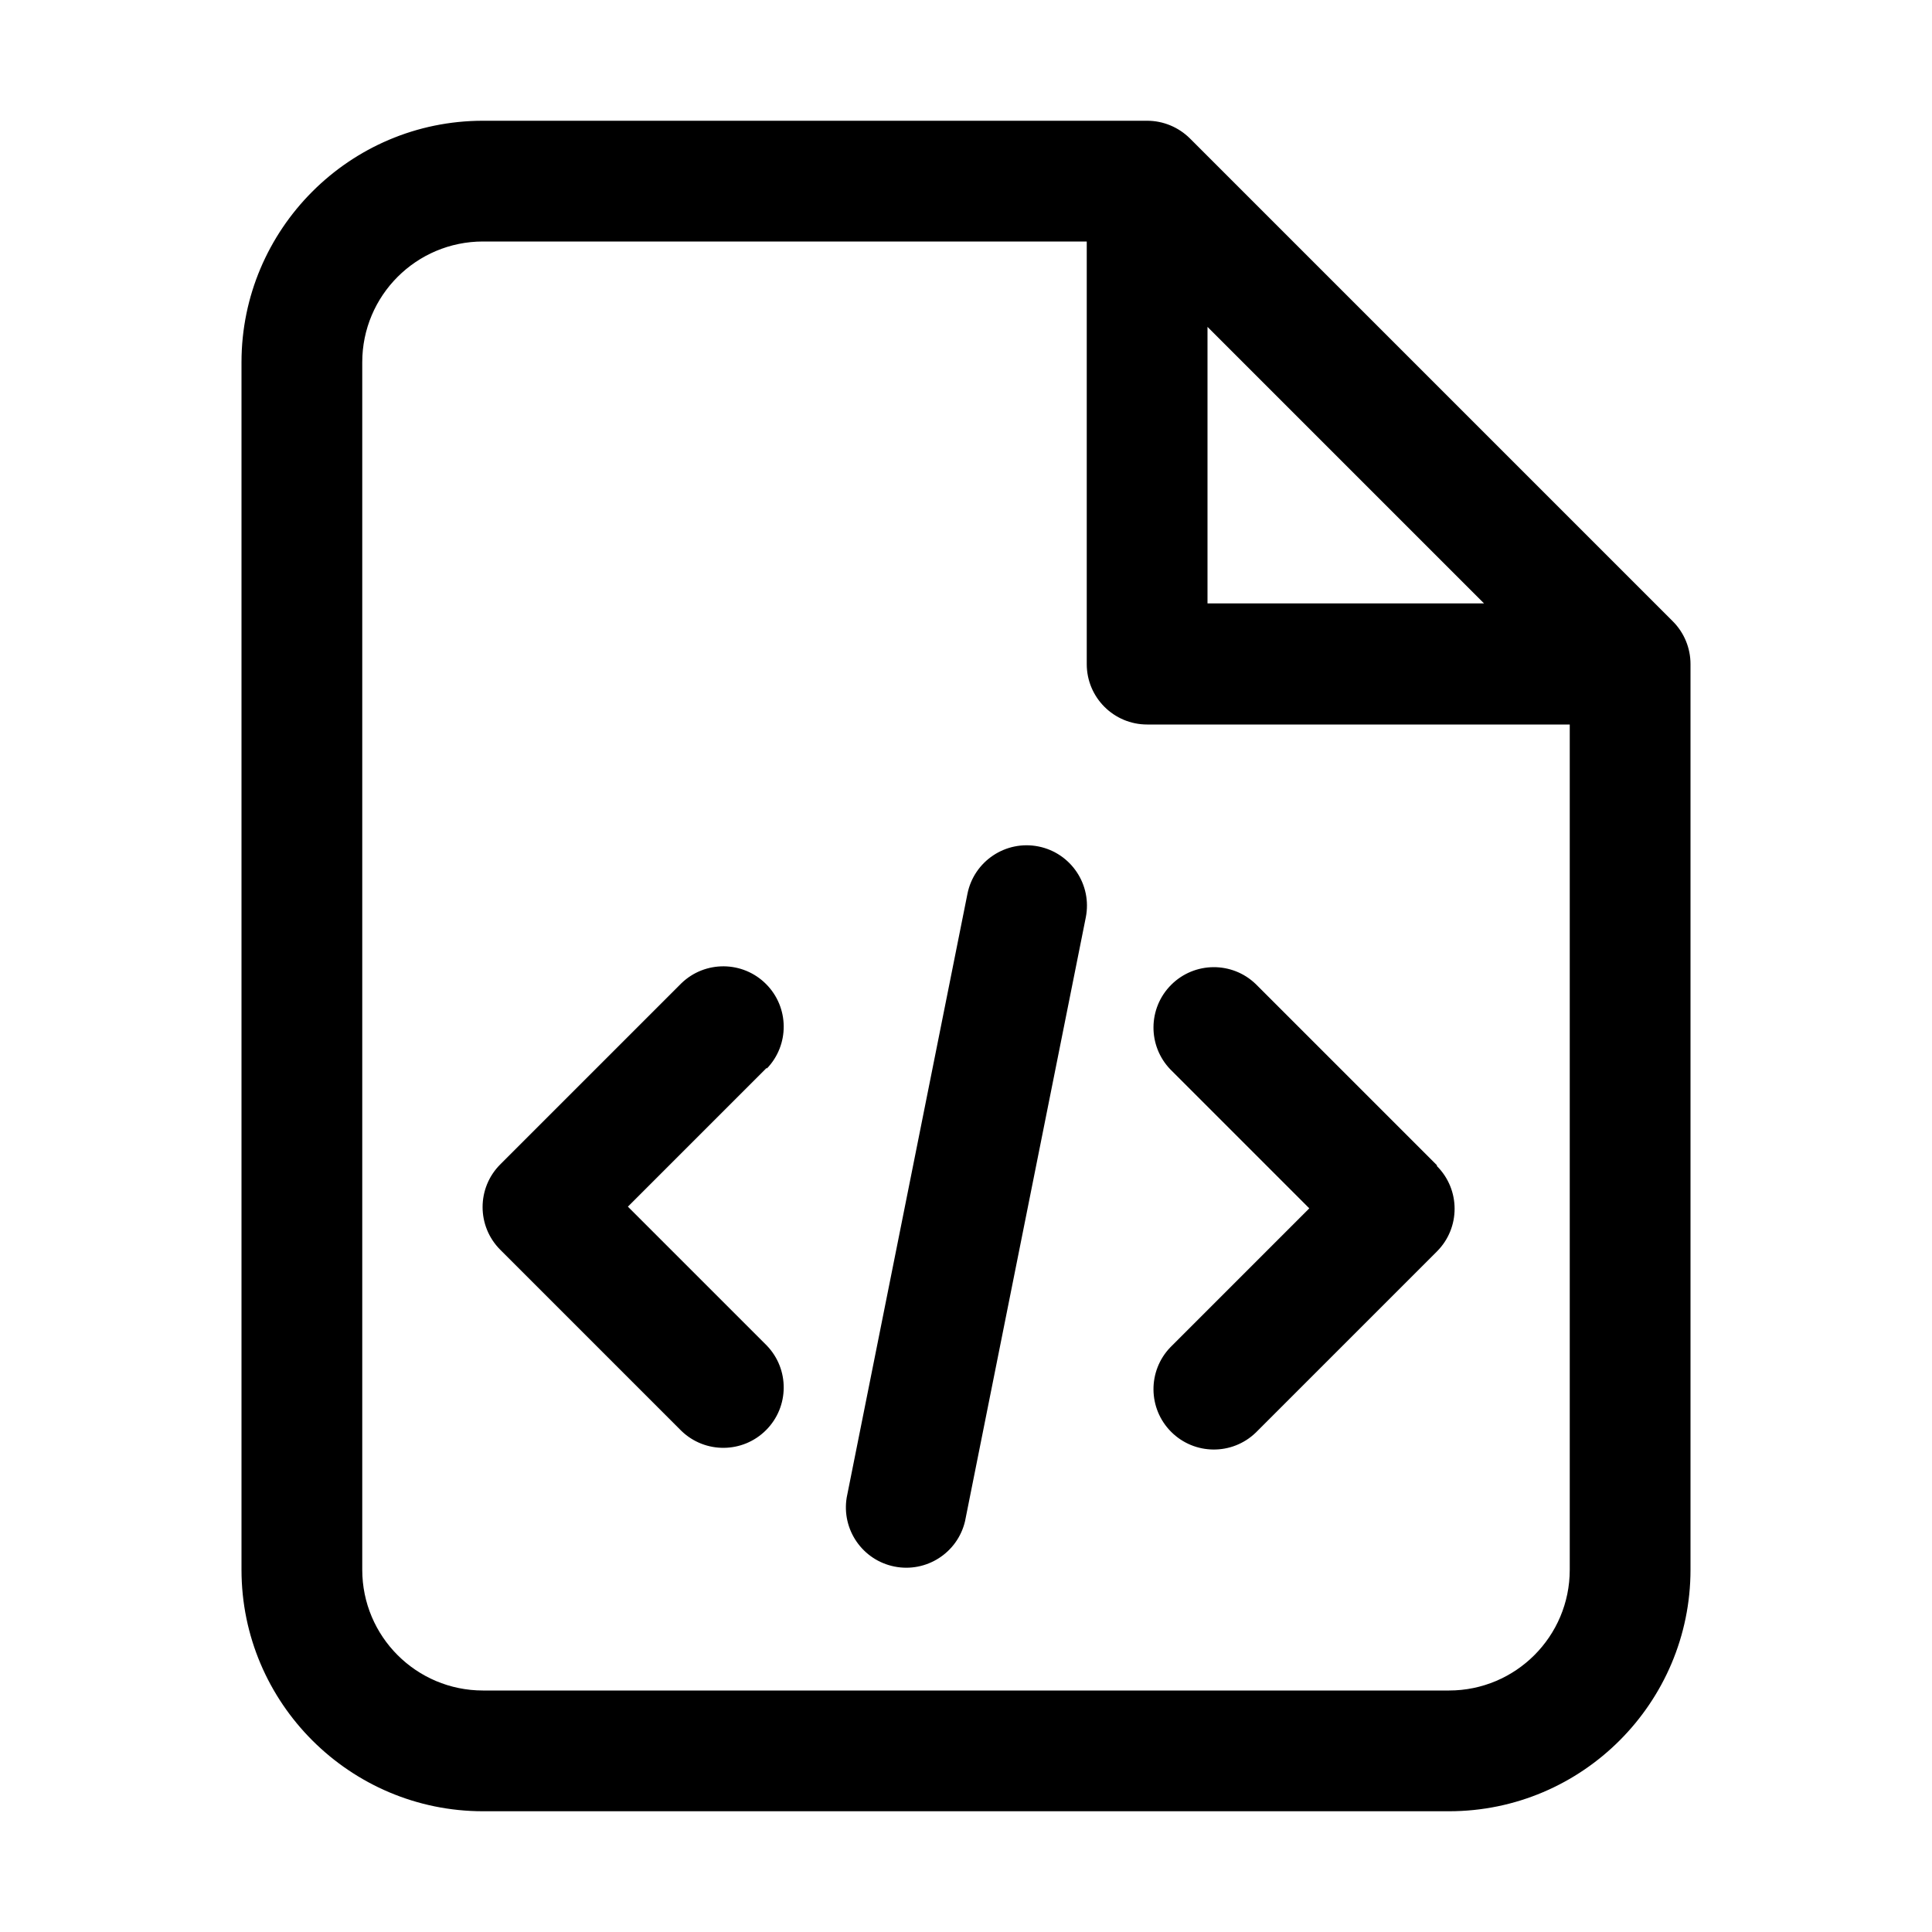
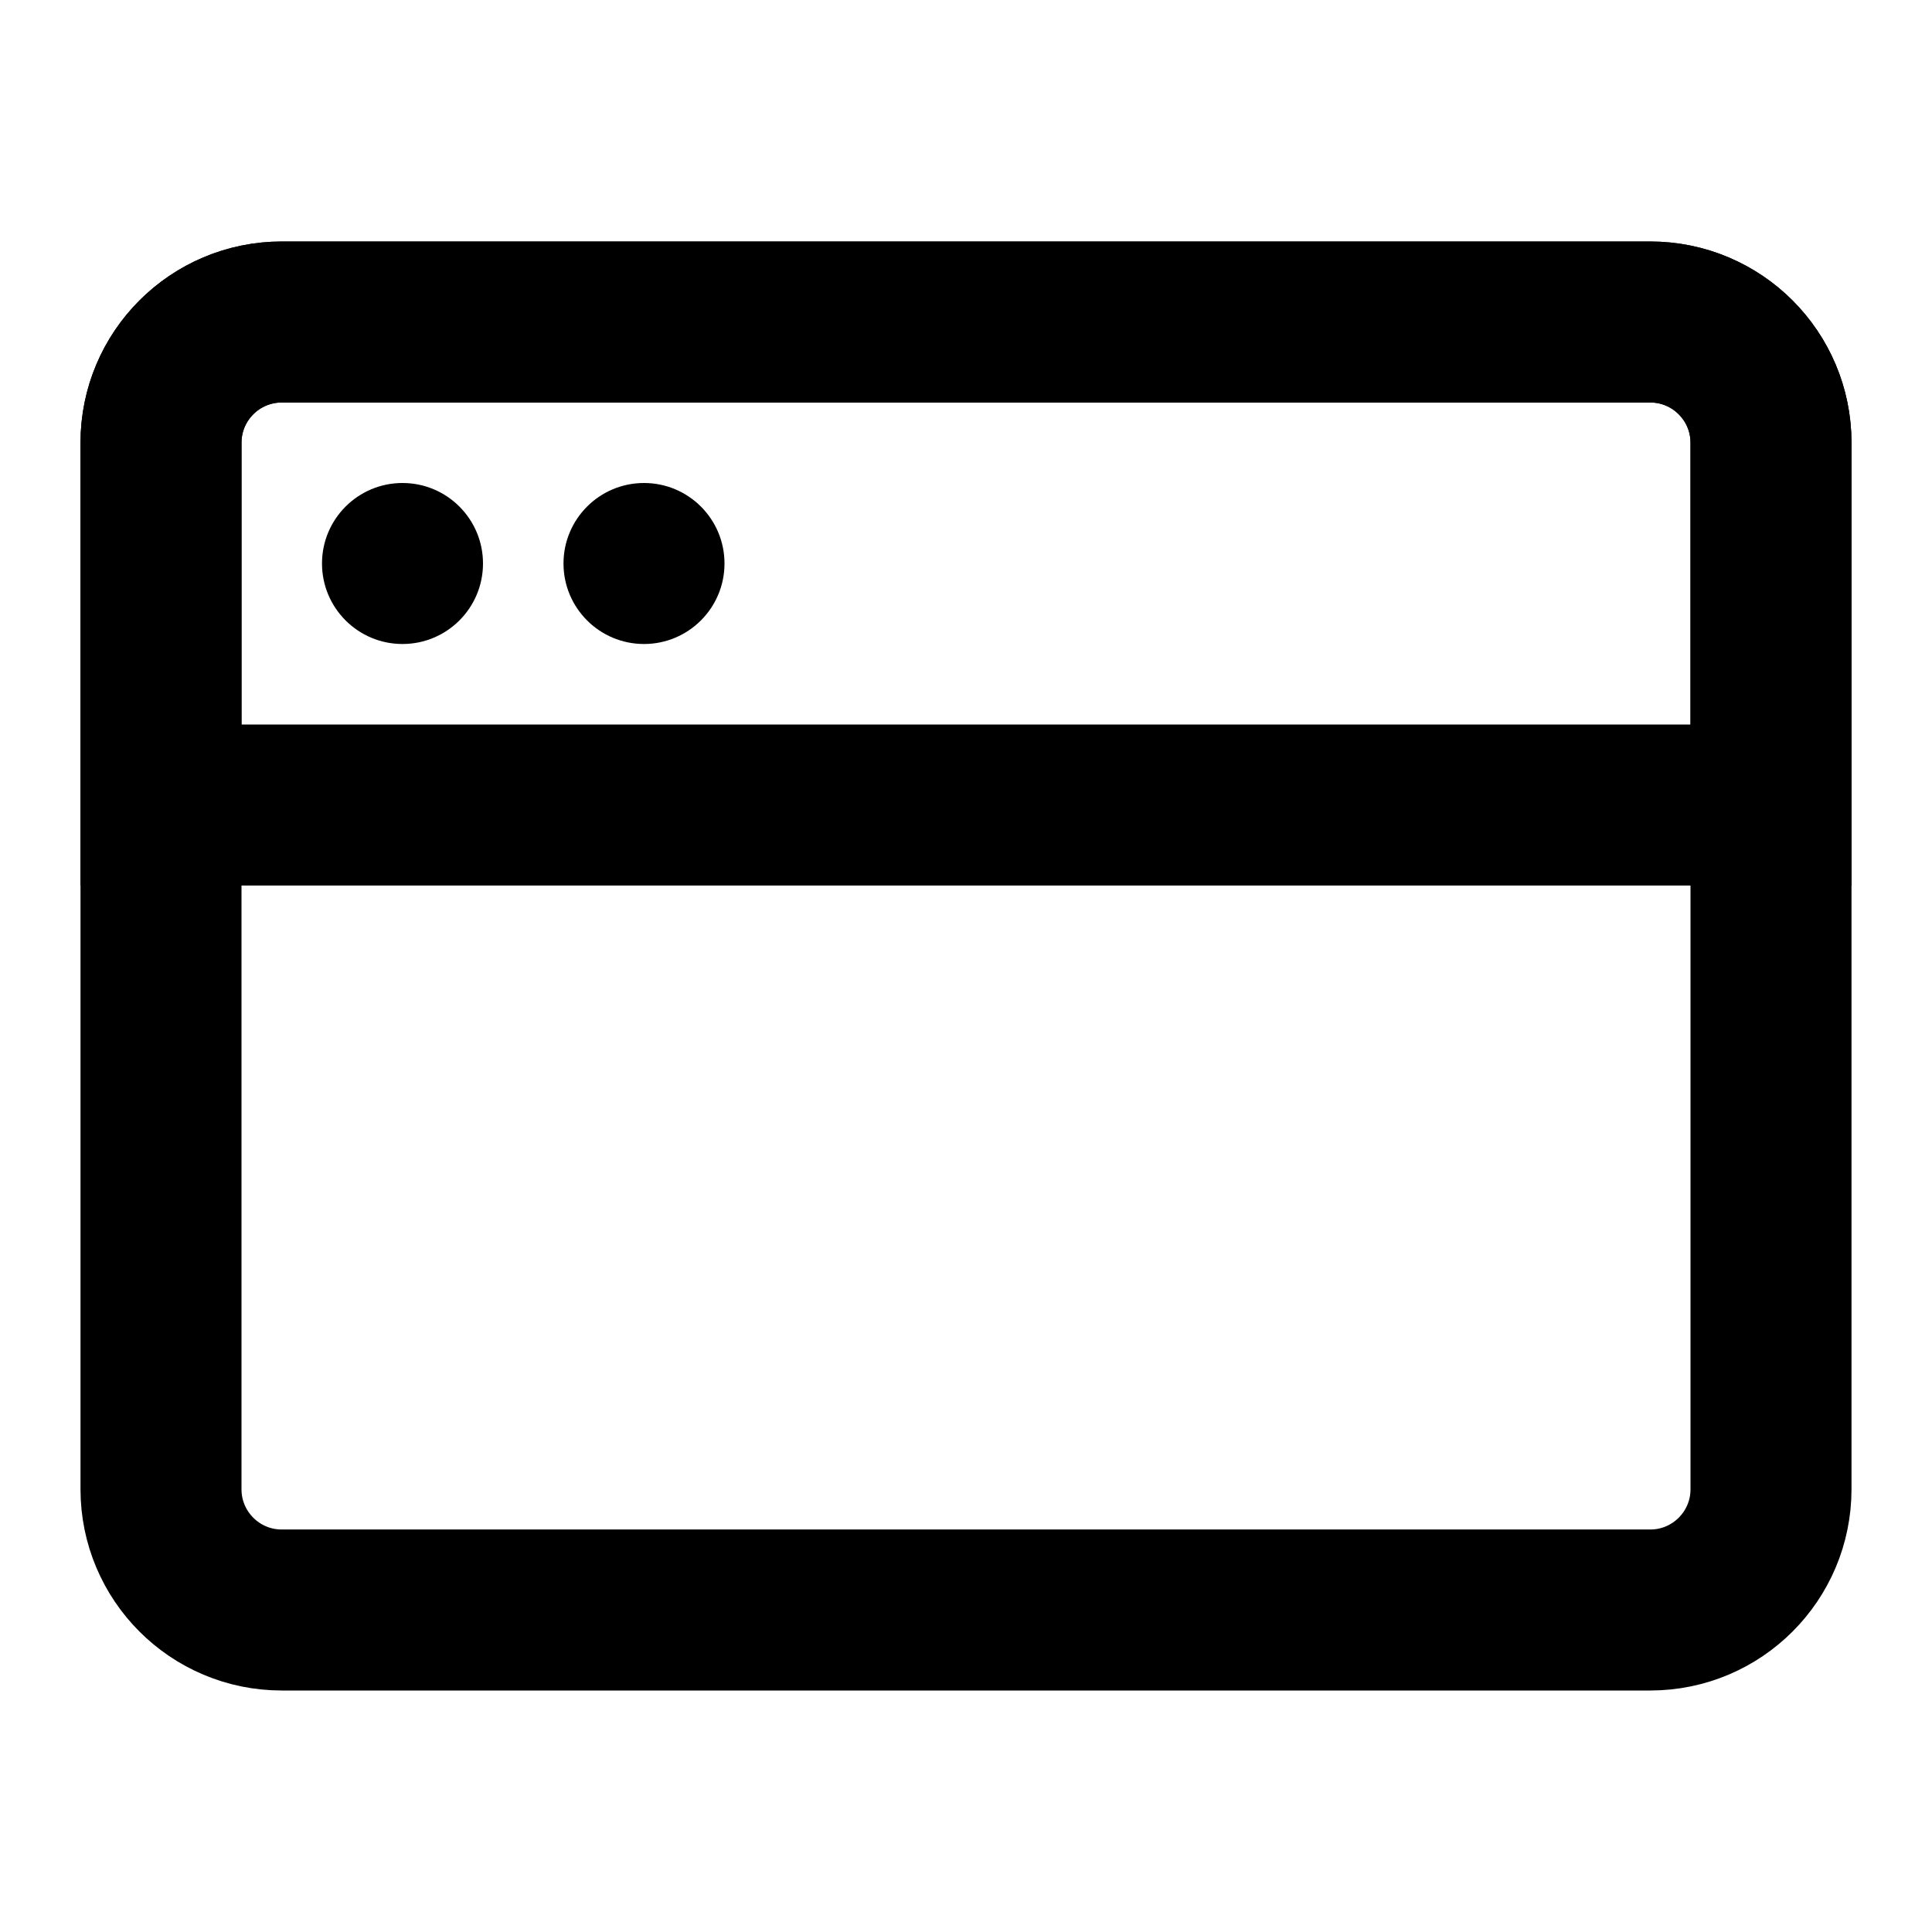
- <svg xmlns="http://www.w3.org/2000/svg" width="24" height="24" viewBox="0 0 16 16">
-   <path fill="currentColor" d="M6.35 8.85a.5.5 0 0 0-.707-.707l-1.5 1.5a.5.5 0 0 0 0 .707l1.5 1.5a.5.5 0 0 0 .707-.707L5.2 9.993l1.15-1.15zM8.6 7.01a.5.5 0 0 1 .392.588l-1 5a.5.5 0 0 1-.98-.196l1-5A.5.5 0 0 1 8.6 7.01m3.3 2.64l-1.5-1.5a.5.5 0 0 0-.707.707l1.15 1.15l-1.15 1.15a.5.5 0 0 0 .707.707l1.5-1.5a.5.5 0 0 0 0-.707z" />
-   <path fill="currentColor" fill-rule="evenodd" d="M2 3c0-1.1.895-2 2-2h5.5c.133 0 .26.053.354.146l4 4A.5.5 0 0 1 14 5.5V13c0 1.1-.895 2-2 2H4c-1.1 0-2-.895-2-2zm2-1a1 1 0 0 0-1 1v10a1 1 0 0 0 1 1h8a1 1 0 0 0 1-1V6H9.5a.5.5 0 0 1-.5-.5V2zm6 .707l2.29 2.29H10z" clip-rule="evenodd" />
+ <svg xmlns="http://www.w3.org/2000/svg" width="48" height="48" viewBox="0 0 48 48">
+   <g fill="none">
+     <rect width="40" height="32" x="4" y="8" stroke="currentColor" stroke-linejoin="round" stroke-width="4" rx="3" />
+     <path stroke="currentColor" stroke-width="4" d="M4 11a3 3 0 0 1 3-3h34a3 3 0 0 1 3 3v9H4z" />
+     <circle r="2" fill="currentColor" transform="matrix(0 -1 -1 0 10 14)" />
+     <circle r="2" fill="currentColor" transform="matrix(0 -1 -1 0 16 14)" />
+   </g>
</svg>
